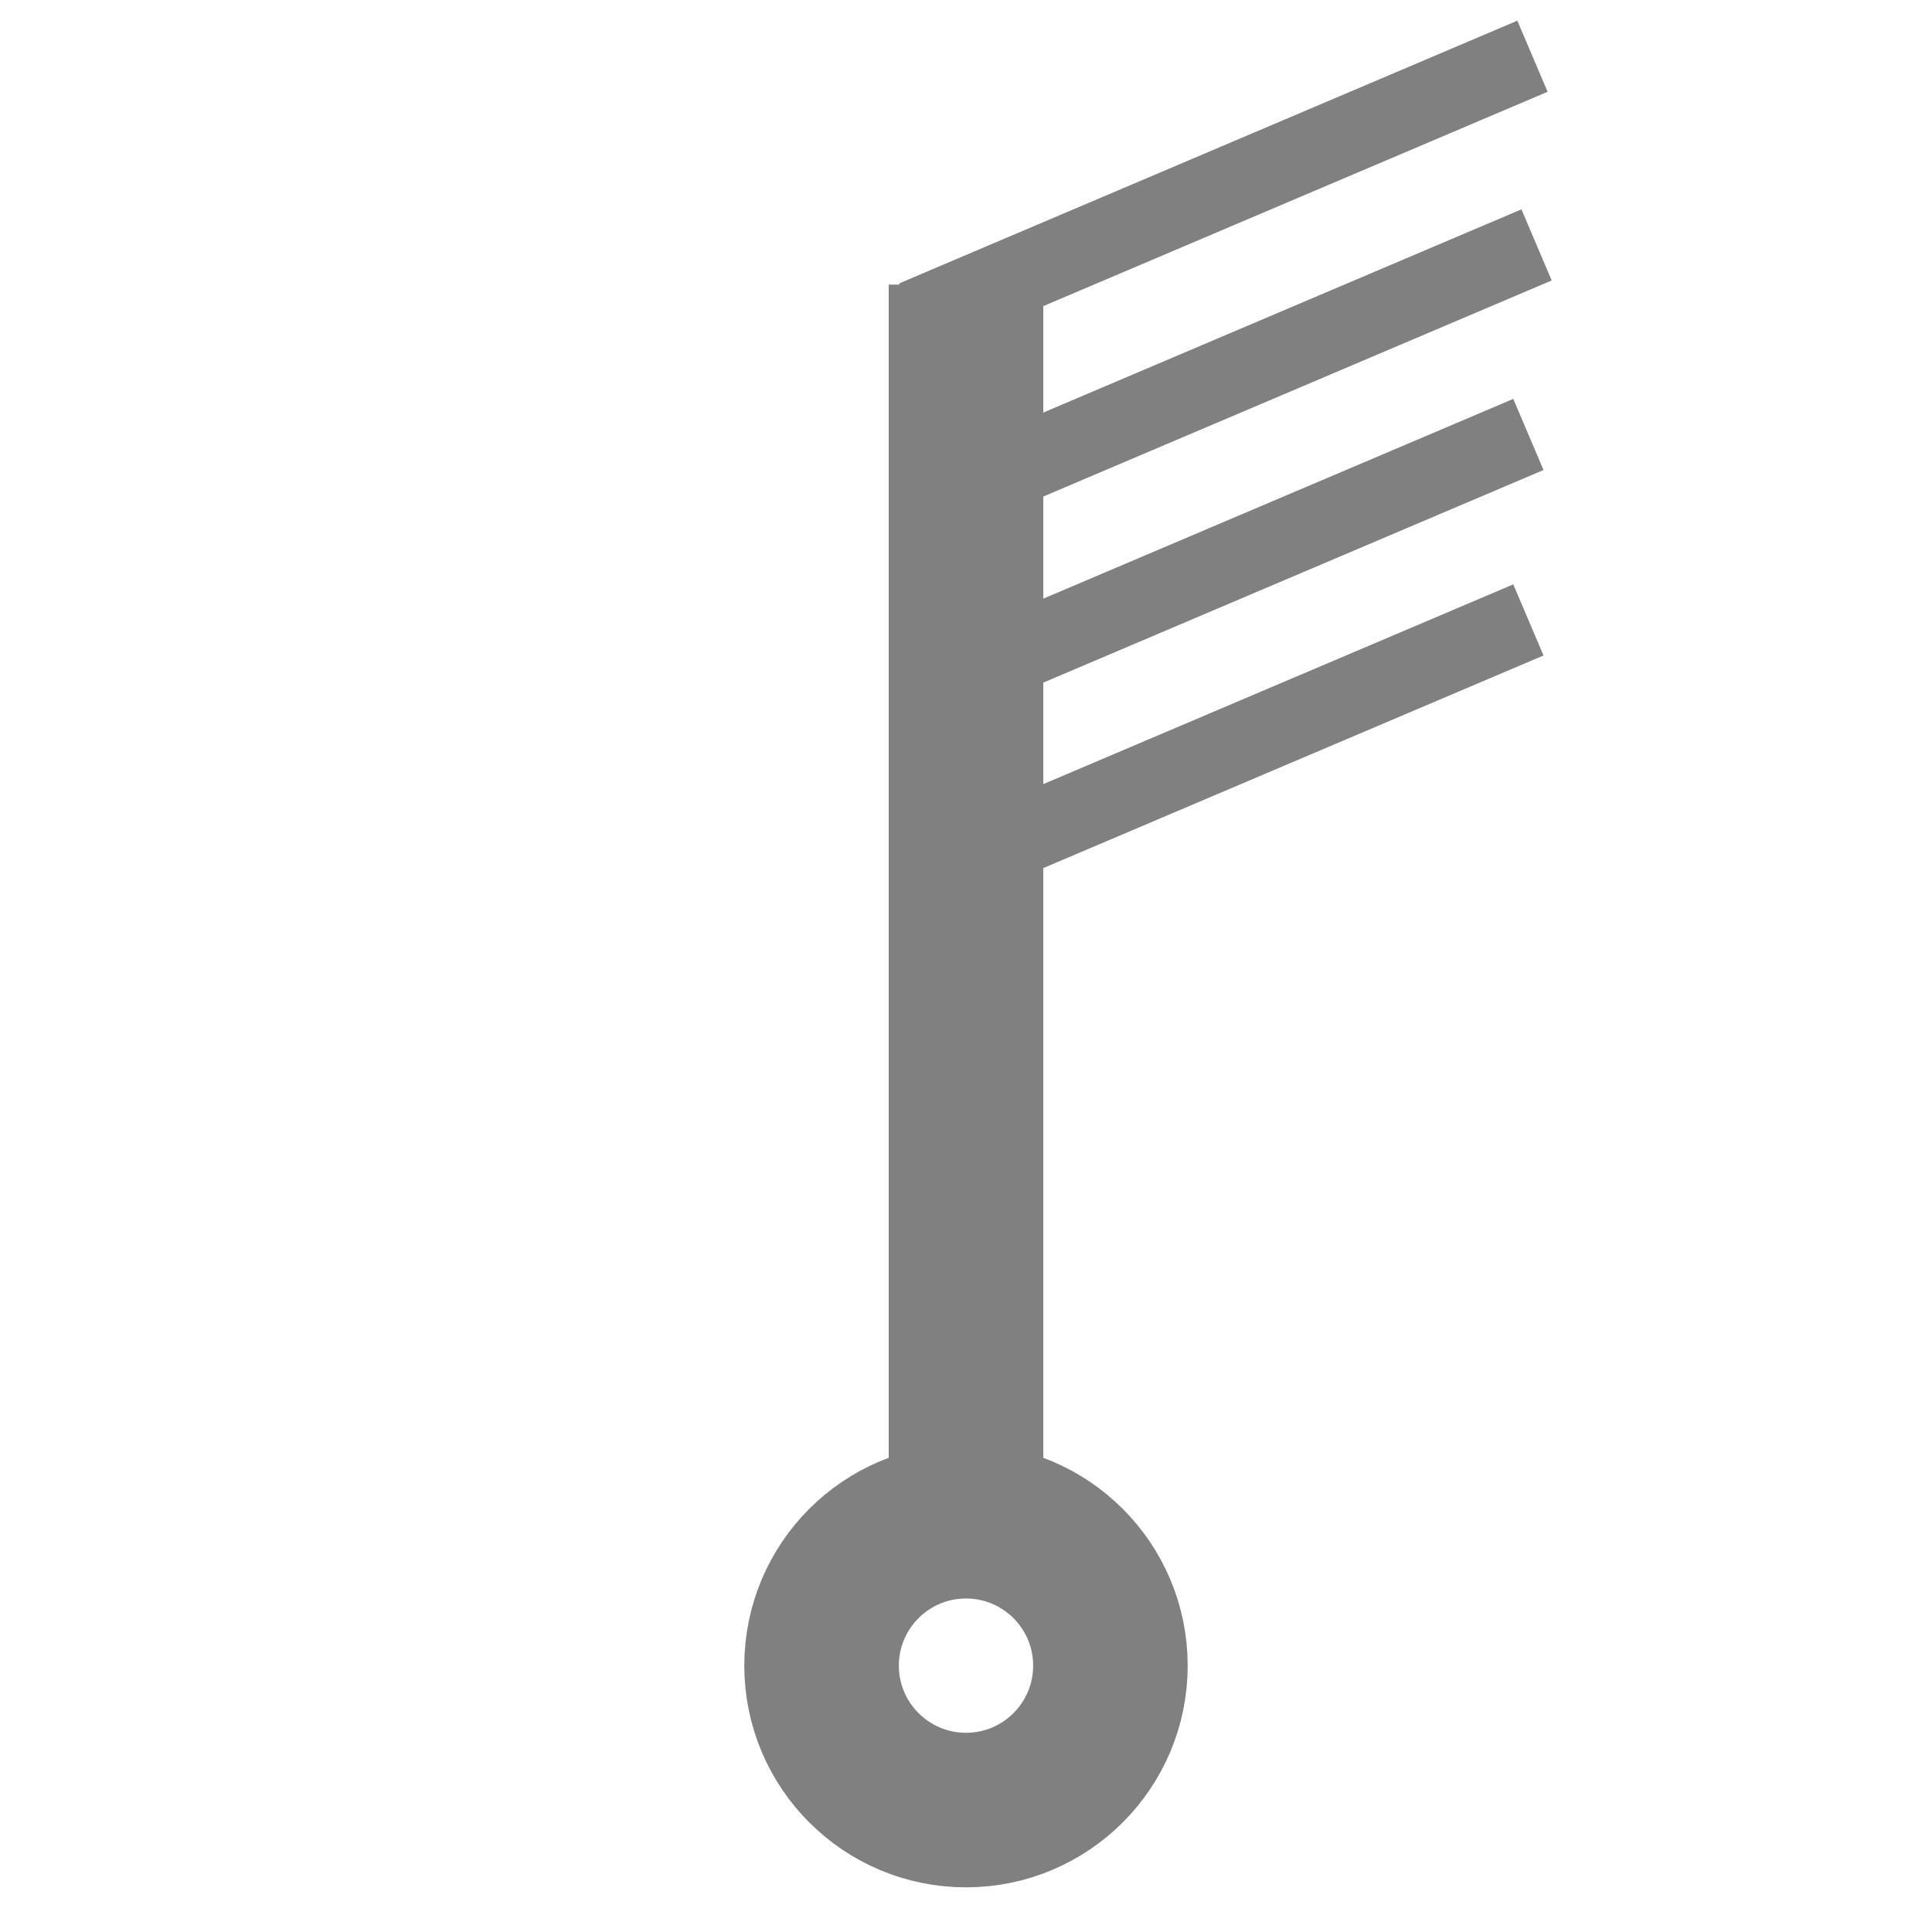
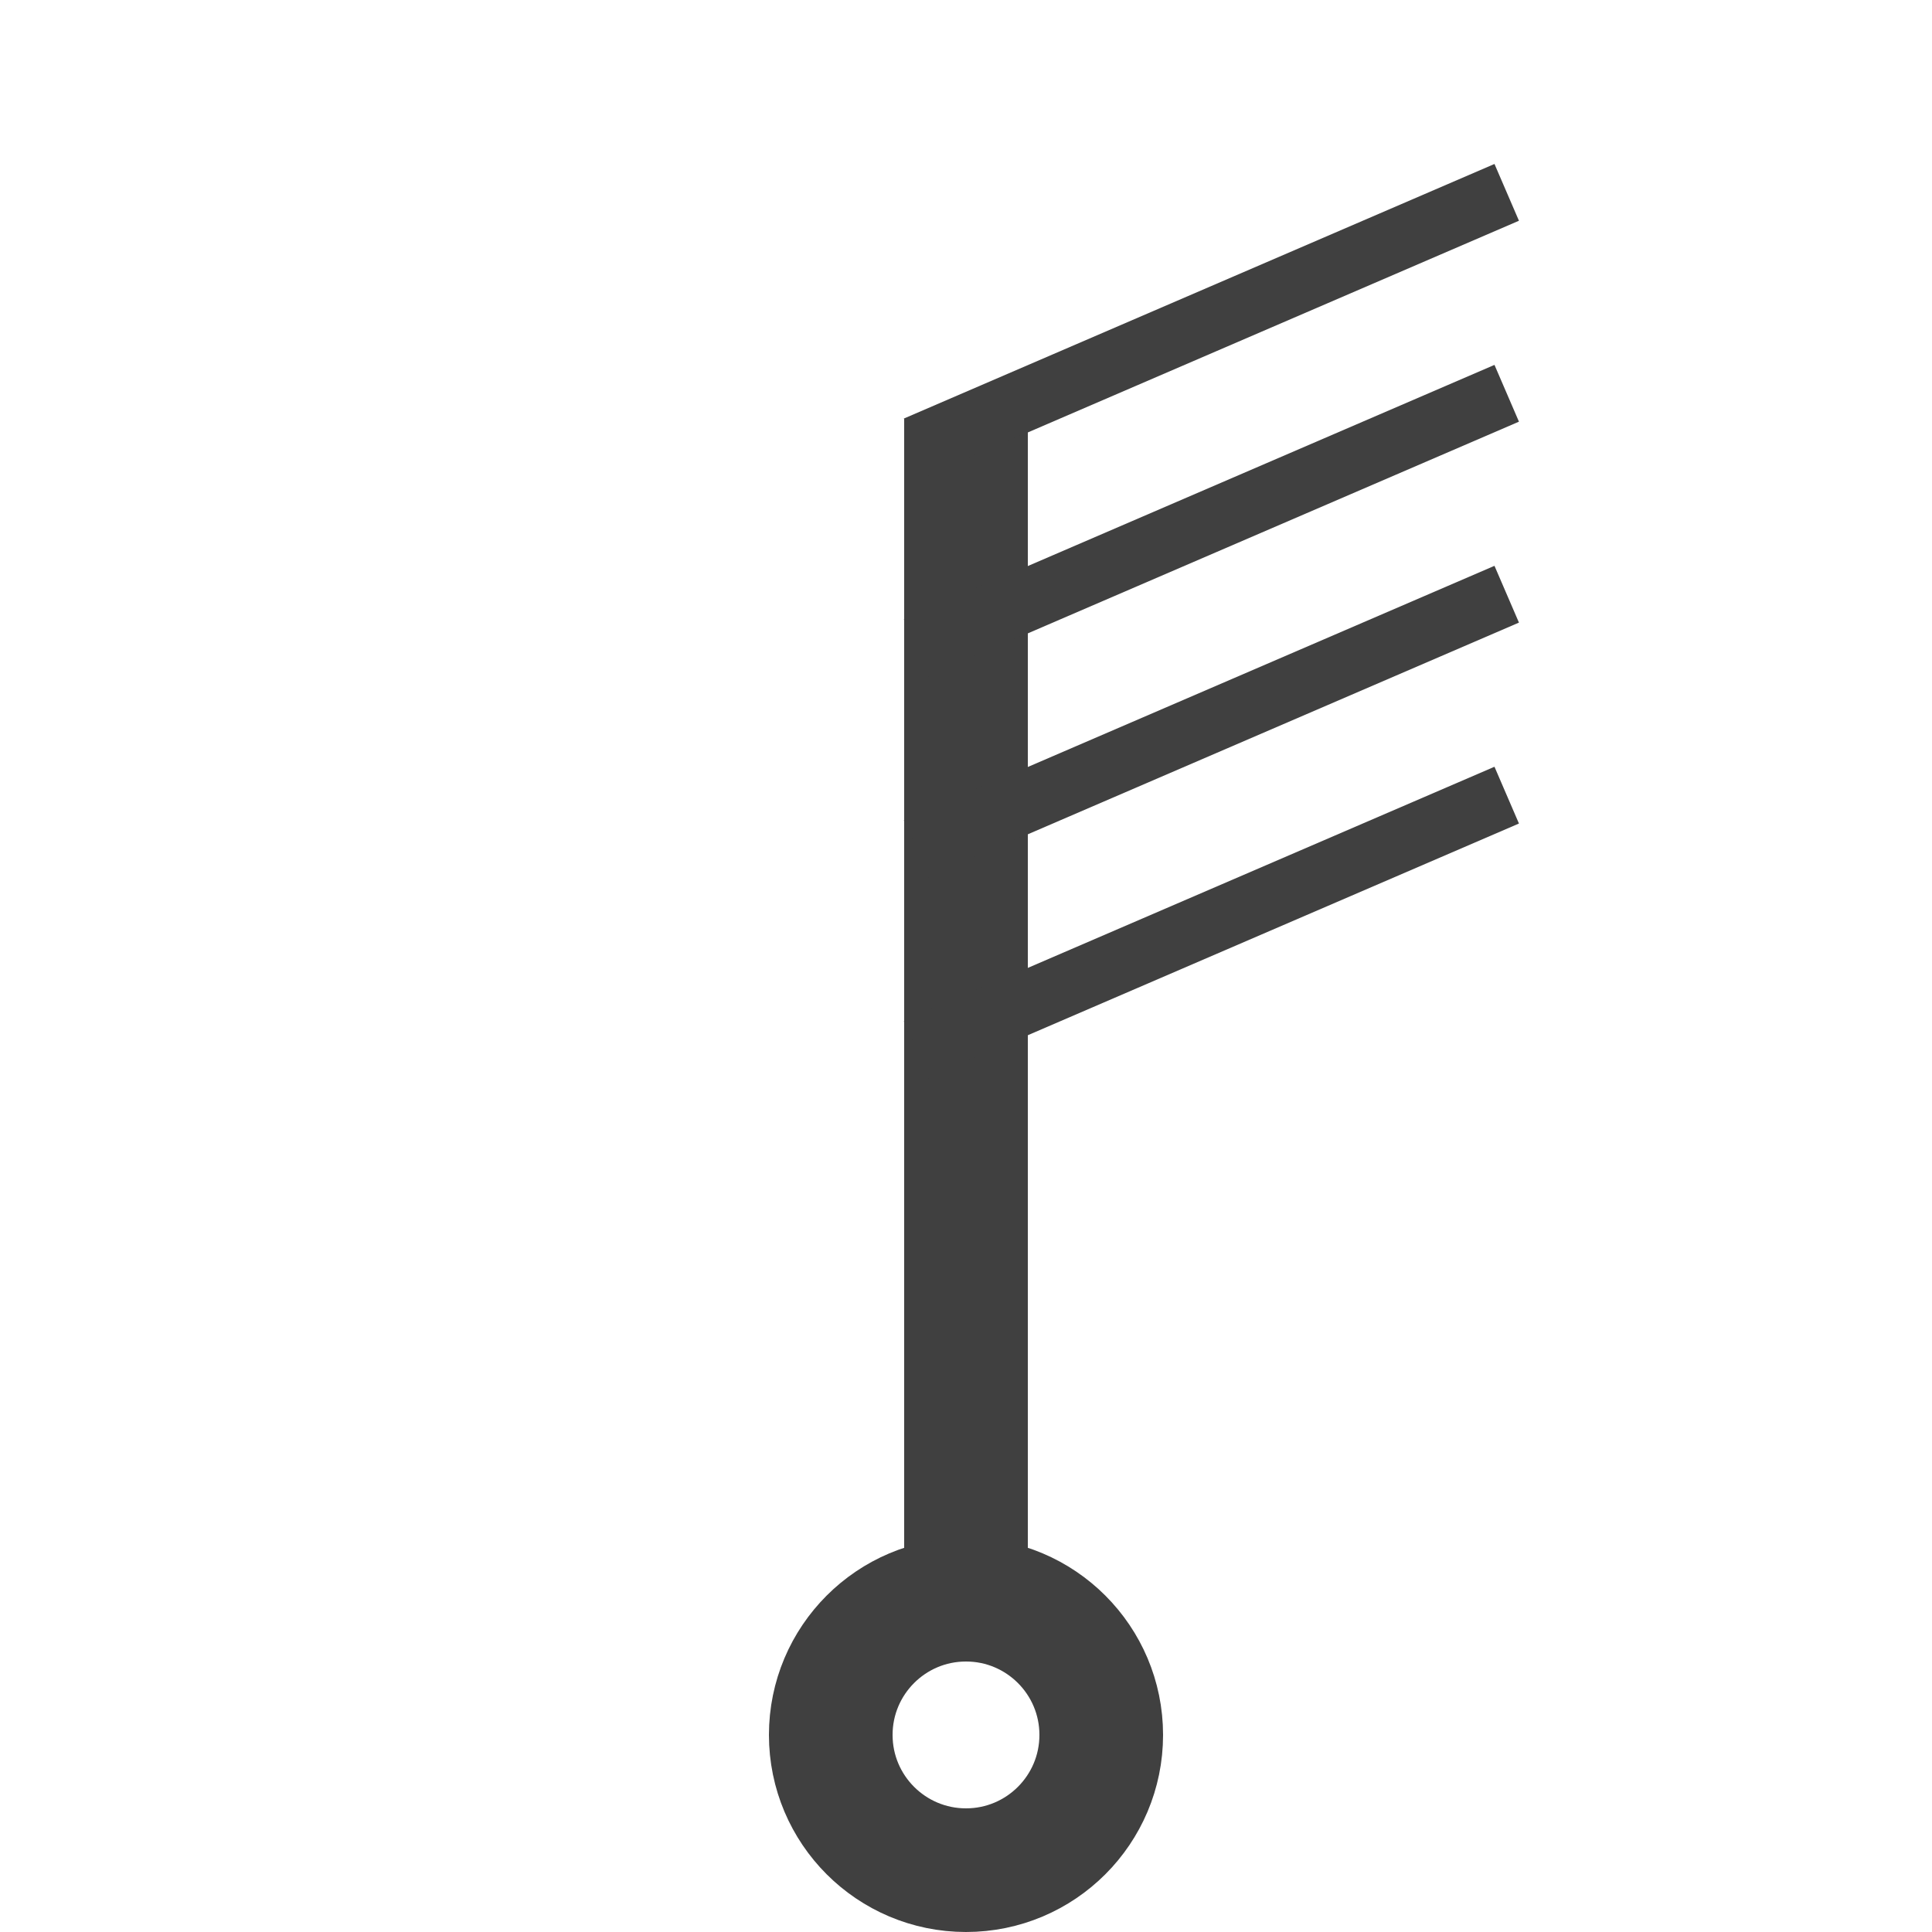
<svg xmlns="http://www.w3.org/2000/svg" xmlns:xlink="http://www.w3.org/1999/xlink" version="1.1" id="svg4472" height="250" width="250">
  <defs id="defs4474">
    <marker style="overflow:visible" id="TriangleOutS" refX="0" refY="0" orient="auto">
      <path transform="scale(0.2,0.2)" style="fill-rule:evenodd;stroke:#000000;stroke-width:1pt;marker-start:none" d="m 5.77,0 -8.65,5 0,-10 8.65,5 z" id="path3905" />
    </marker>
    <marker style="overflow:visible" id="TriangleInS" refX="0" refY="0" orient="auto">
      <path transform="scale(-0.2,-0.2)" style="fill-rule:evenodd;stroke:#000000;stroke-width:1pt;marker-start:none" d="m 5.77,0 -8.65,5 0,-10 8.65,5 z" id="path3896" />
    </marker>
  </defs>
  <g transform="translate(-250,-352.3622)" id="layer1">
-     <path d="m 375,544.104 c 0,-53.489 0,-101.423 0,-154.912 m 18.688,178.703 c 0,10.321 -8.367,18.688 -18.688,18.688 -10.321,0 -18.688,-8.367 -18.688,-18.688 0,-10.321 8.367,-18.688 18.688,-18.688 10.321,0 18.688,8.367 18.688,18.688 z" style="fill:none;stroke:#808080;stroke-width:20;stroke-linecap:butt;stroke-linejoin:miter;stroke-miterlimit:4;stroke-opacity:1;stroke-dasharray:none" id="path3776" />
-     <path id="path3789" d="m 368.302,393.638 80,-34" style="fill:none;stroke:#808080;stroke-width:10;stroke-linecap:butt;stroke-linejoin:miter;stroke-miterlimit:4;stroke-opacity:1;stroke-dasharray:none" />
-     <use x="0" y="0" xlink:href="#path3789" id="use2992" width="250" height="250" transform="translate(0.5284804,24.41456)" />
-     <use x="0" y="0" xlink:href="#use2992" id="use2994" transform="translate(-1.056961,24.52848)" width="250" height="250" />
-     <use x="0" y="0" xlink:href="#use2994" id="use2996" transform="translate(0,24)" width="250" height="250" />
+     <path style="fill:none;stroke:#404040;stroke-width:16;stroke-linecap:butt;stroke-linejoin:miter;stroke-miterlimit:4;stroke-opacity:1;stroke-dasharray:none" d="m 375,553.968 c 0,-50.865 0,-96.447 0,-147.312" id="path3807" />
+     <path style="fill:none;stroke:#404040;stroke-width:16;stroke-linecap:butt;stroke-linejoin:miter;stroke-miterlimit:4;stroke-opacity:1;stroke-dasharray:none" d="m 392.5,576.862 c 0,9.665 -7.835,17.5 -17.5,17.5 -9.665,0 -17.5,-7.835 -17.5,-17.5 0,-9.665 7.835,-17.5 17.5,-17.5 9.665,0 17.5,7.835 17.5,17.5 z" id="path3776" />
+     <path id="path3789" d="m 368.54,410.197 76.428,-32.944" style="fill:none;stroke:#404040;stroke-width:8;stroke-linecap:butt;stroke-linejoin:miter;stroke-miterlimit:4;stroke-opacity:1;stroke-dasharray:none" />
+     <use x="0" y="0" xlink:href="#path3789" id="use3846" transform="translate(0,26)" width="250" height="250" />
+     <use x="0" y="0" xlink:href="#use3846" id="use3848" transform="translate(0,26)" width="250" height="250" />
+     <use x="0" y="0" xlink:href="#use3848" id="use3850" transform="translate(0,26)" width="250" height="250" />
  </g>
</svg>
